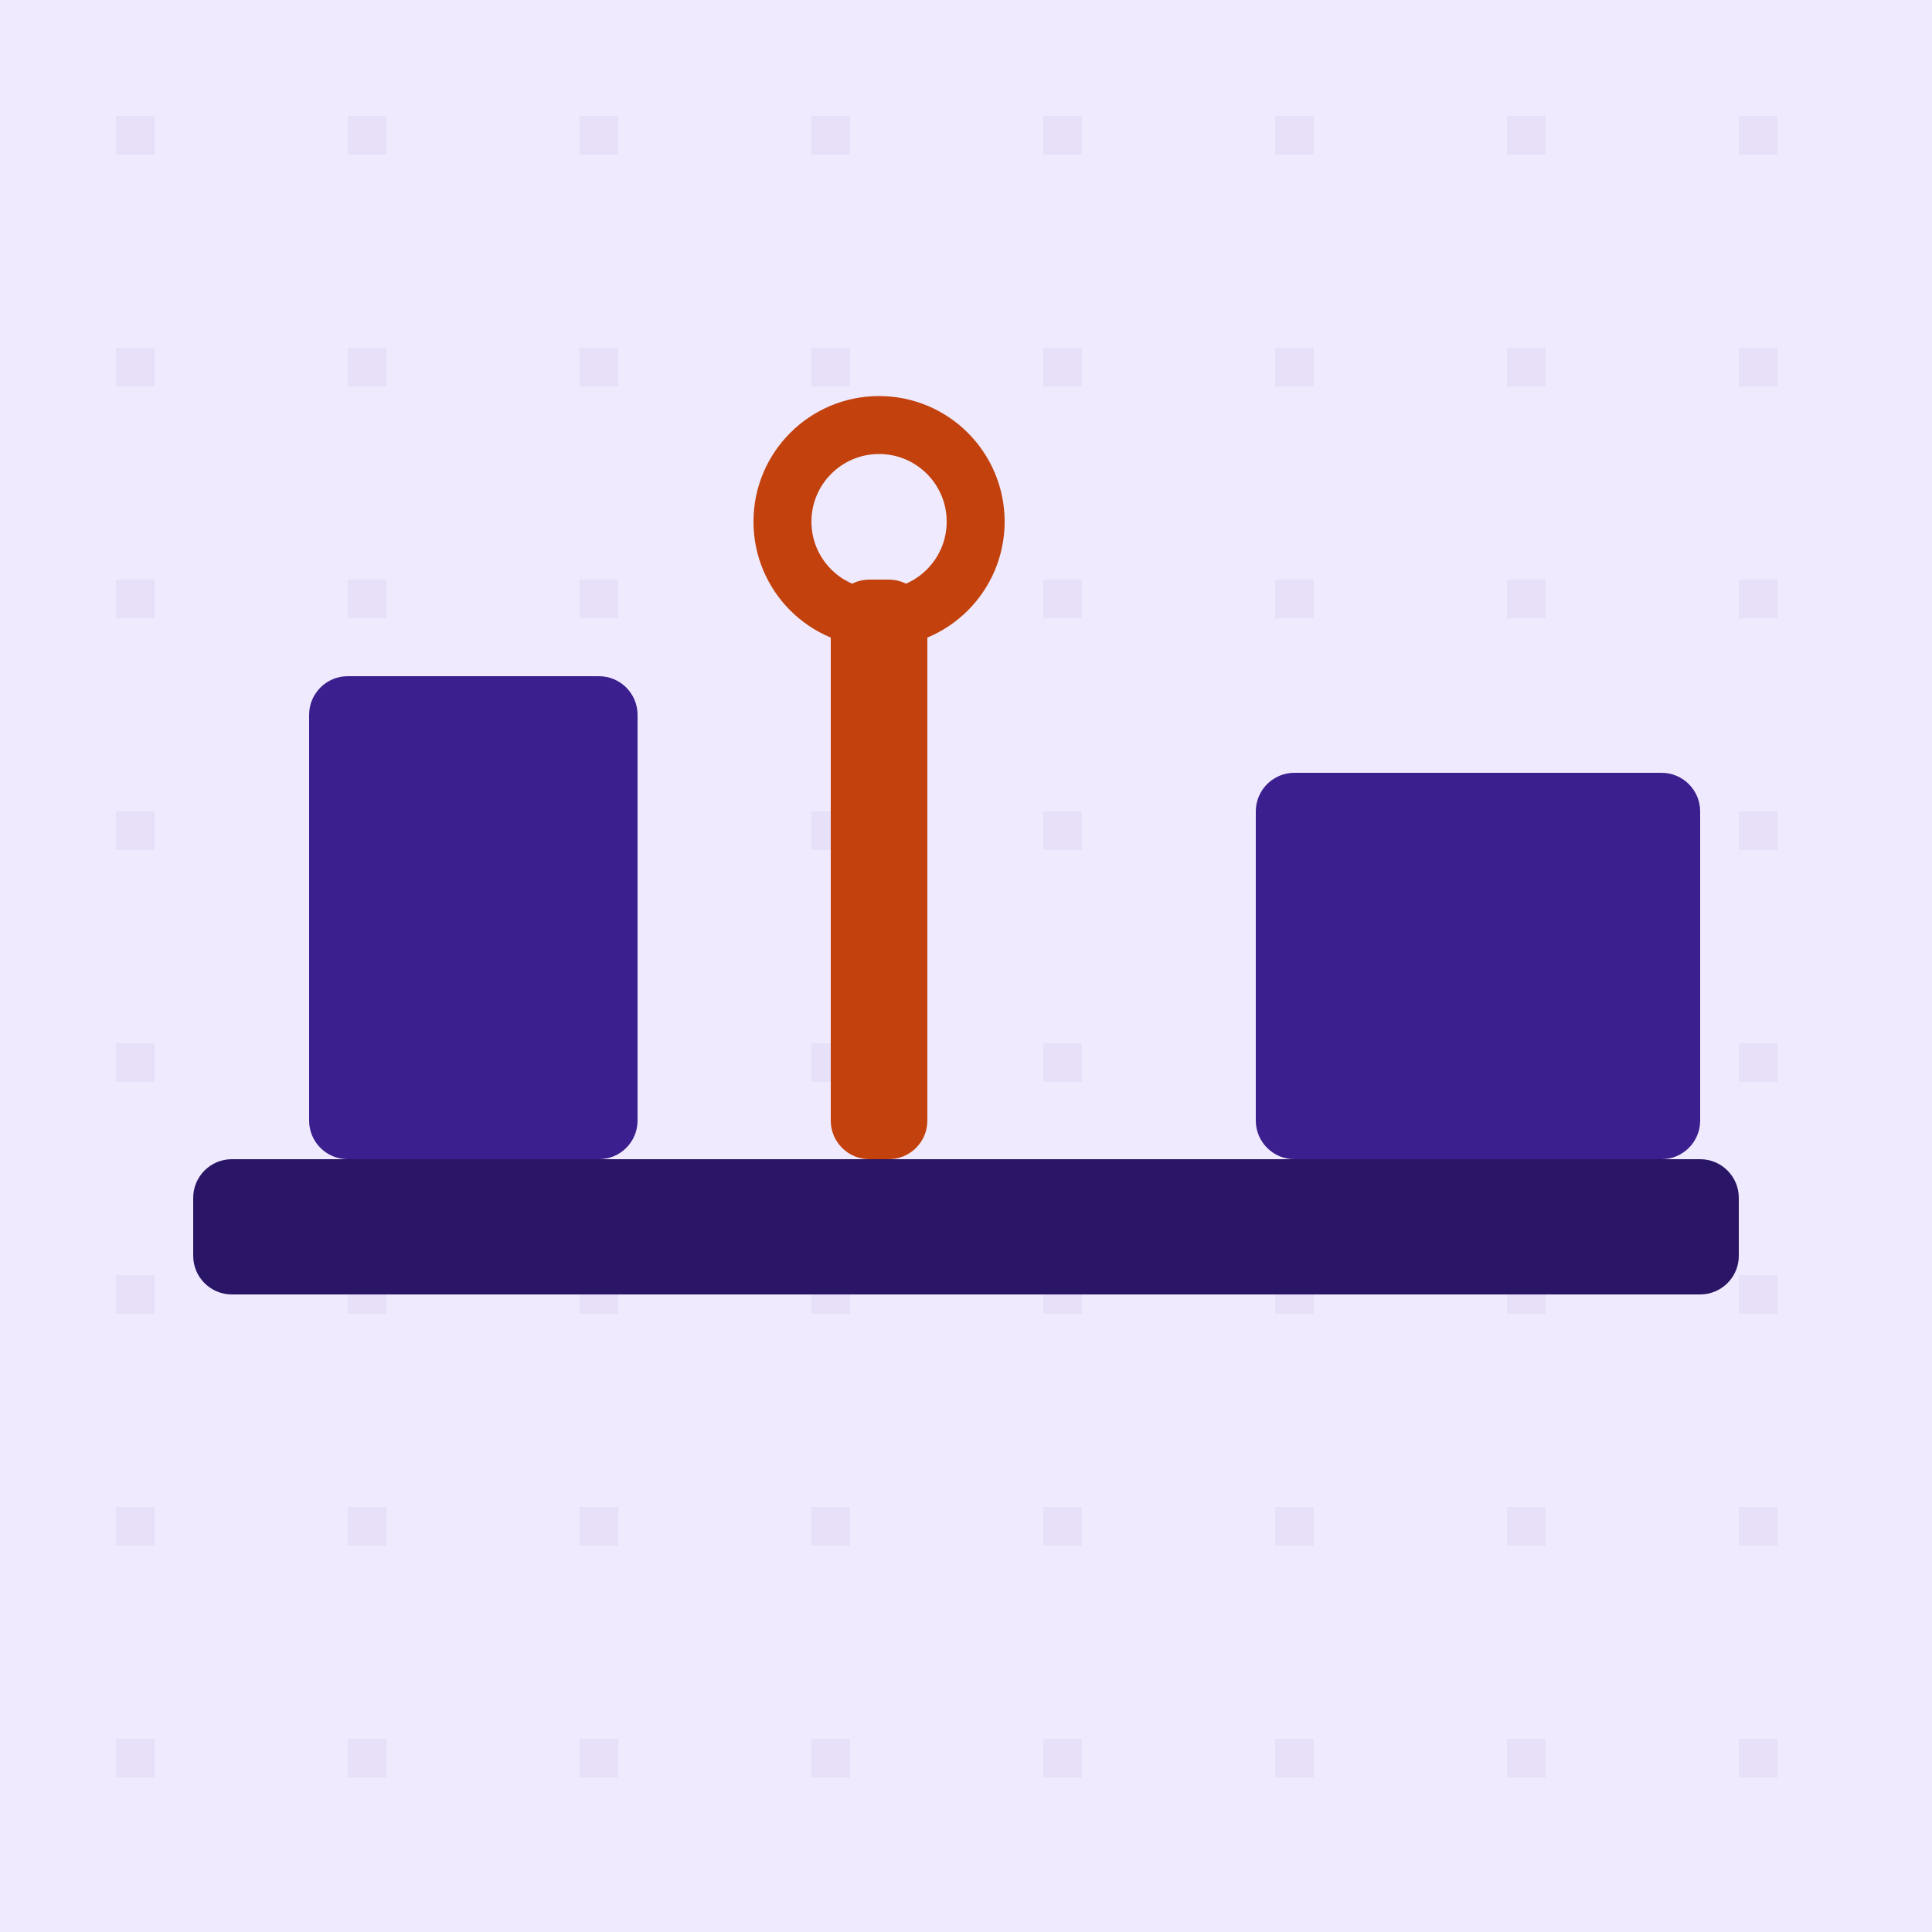
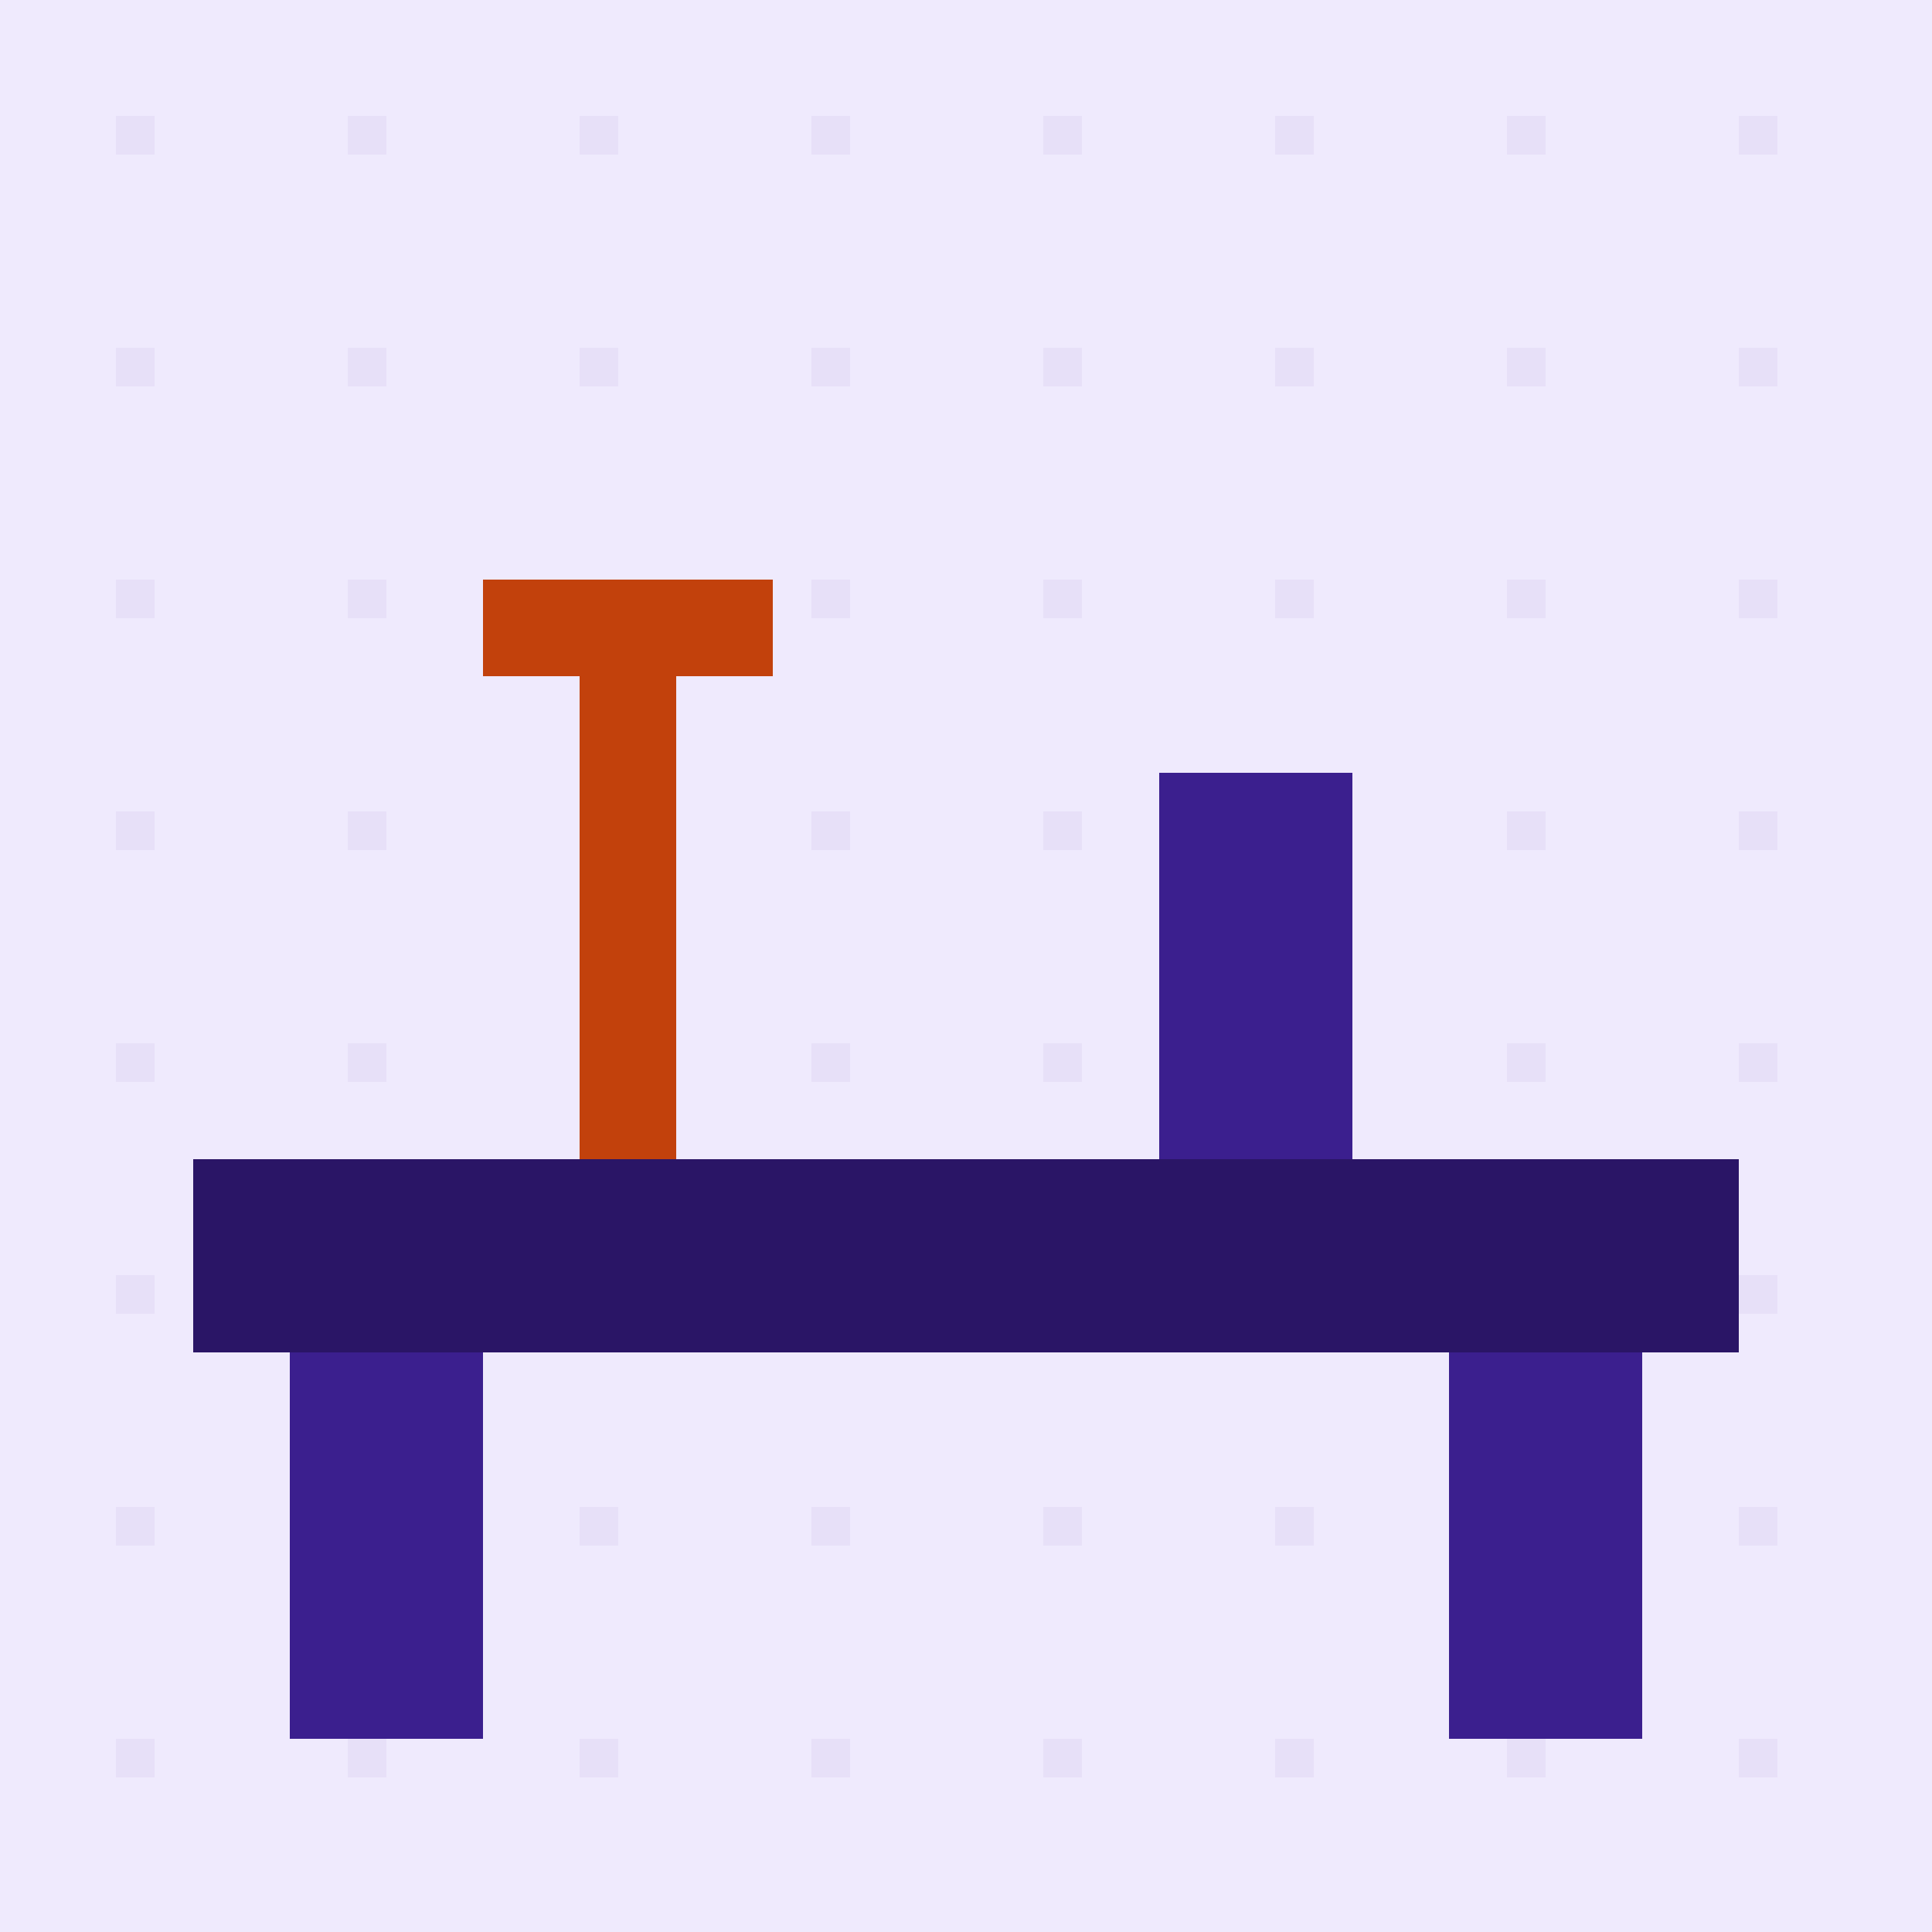
- <svg xmlns="http://www.w3.org/2000/svg" width="200" height="200" viewBox="0 0 200 200">
+ <svg xmlns="http://www.w3.org/2000/svg" width="200" height="200" viewBox="0 0 200 200" shape-rendering="crispEdges">
  <rect width="200" height="200" fill="#efeafd" />
  <rect x="12" y="12" width="4" height="4" fill="#3b1f8e" opacity="0.05" />
  <rect x="36" y="12" width="4" height="4" fill="#3b1f8e" opacity="0.05" />
  <rect x="60" y="12" width="4" height="4" fill="#3b1f8e" opacity="0.05" />
  <rect x="84" y="12" width="4" height="4" fill="#3b1f8e" opacity="0.05" />
  <rect x="108" y="12" width="4" height="4" fill="#3b1f8e" opacity="0.05" />
  <rect x="132" y="12" width="4" height="4" fill="#3b1f8e" opacity="0.05" />
  <rect x="156" y="12" width="4" height="4" fill="#3b1f8e" opacity="0.05" />
  <rect x="180" y="12" width="4" height="4" fill="#3b1f8e" opacity="0.05" />
  <rect x="12" y="36" width="4" height="4" fill="#3b1f8e" opacity="0.05" />
  <rect x="36" y="36" width="4" height="4" fill="#3b1f8e" opacity="0.05" />
  <rect x="60" y="36" width="4" height="4" fill="#3b1f8e" opacity="0.05" />
  <rect x="84" y="36" width="4" height="4" fill="#3b1f8e" opacity="0.05" />
  <rect x="108" y="36" width="4" height="4" fill="#3b1f8e" opacity="0.05" />
  <rect x="132" y="36" width="4" height="4" fill="#3b1f8e" opacity="0.05" />
  <rect x="156" y="36" width="4" height="4" fill="#3b1f8e" opacity="0.05" />
  <rect x="180" y="36" width="4" height="4" fill="#3b1f8e" opacity="0.05" />
  <rect x="12" y="60" width="4" height="4" fill="#3b1f8e" opacity="0.05" />
  <rect x="36" y="60" width="4" height="4" fill="#3b1f8e" opacity="0.05" />
  <rect x="60" y="60" width="4" height="4" fill="#3b1f8e" opacity="0.05" />
  <rect x="84" y="60" width="4" height="4" fill="#3b1f8e" opacity="0.05" />
  <rect x="108" y="60" width="4" height="4" fill="#3b1f8e" opacity="0.05" />
  <rect x="132" y="60" width="4" height="4" fill="#3b1f8e" opacity="0.05" />
  <rect x="156" y="60" width="4" height="4" fill="#3b1f8e" opacity="0.05" />
  <rect x="180" y="60" width="4" height="4" fill="#3b1f8e" opacity="0.05" />
  <rect x="12" y="84" width="4" height="4" fill="#3b1f8e" opacity="0.05" />
  <rect x="36" y="84" width="4" height="4" fill="#3b1f8e" opacity="0.05" />
  <rect x="60" y="84" width="4" height="4" fill="#3b1f8e" opacity="0.05" />
  <rect x="84" y="84" width="4" height="4" fill="#3b1f8e" opacity="0.05" />
  <rect x="108" y="84" width="4" height="4" fill="#3b1f8e" opacity="0.05" />
  <rect x="132" y="84" width="4" height="4" fill="#3b1f8e" opacity="0.05" />
  <rect x="156" y="84" width="4" height="4" fill="#3b1f8e" opacity="0.05" />
  <rect x="180" y="84" width="4" height="4" fill="#3b1f8e" opacity="0.05" />
  <rect x="12" y="108" width="4" height="4" fill="#3b1f8e" opacity="0.05" />
  <rect x="36" y="108" width="4" height="4" fill="#3b1f8e" opacity="0.05" />
  <rect x="60" y="108" width="4" height="4" fill="#3b1f8e" opacity="0.05" />
  <rect x="84" y="108" width="4" height="4" fill="#3b1f8e" opacity="0.05" />
  <rect x="108" y="108" width="4" height="4" fill="#3b1f8e" opacity="0.05" />
  <rect x="132" y="108" width="4" height="4" fill="#3b1f8e" opacity="0.05" />
  <rect x="156" y="108" width="4" height="4" fill="#3b1f8e" opacity="0.05" />
  <rect x="180" y="108" width="4" height="4" fill="#3b1f8e" opacity="0.05" />
  <rect x="12" y="132" width="4" height="4" fill="#3b1f8e" opacity="0.05" />
  <rect x="36" y="132" width="4" height="4" fill="#3b1f8e" opacity="0.05" />
  <rect x="60" y="132" width="4" height="4" fill="#3b1f8e" opacity="0.05" />
  <rect x="84" y="132" width="4" height="4" fill="#3b1f8e" opacity="0.05" />
  <rect x="108" y="132" width="4" height="4" fill="#3b1f8e" opacity="0.05" />
  <rect x="132" y="132" width="4" height="4" fill="#3b1f8e" opacity="0.05" />
  <rect x="156" y="132" width="4" height="4" fill="#3b1f8e" opacity="0.05" />
  <rect x="180" y="132" width="4" height="4" fill="#3b1f8e" opacity="0.05" />
  <rect x="12" y="156" width="4" height="4" fill="#3b1f8e" opacity="0.05" />
  <rect x="36" y="156" width="4" height="4" fill="#3b1f8e" opacity="0.05" />
  <rect x="60" y="156" width="4" height="4" fill="#3b1f8e" opacity="0.05" />
  <rect x="84" y="156" width="4" height="4" fill="#3b1f8e" opacity="0.05" />
  <rect x="108" y="156" width="4" height="4" fill="#3b1f8e" opacity="0.05" />
  <rect x="132" y="156" width="4" height="4" fill="#3b1f8e" opacity="0.05" />
  <rect x="156" y="156" width="4" height="4" fill="#3b1f8e" opacity="0.05" />
  <rect x="180" y="156" width="4" height="4" fill="#3b1f8e" opacity="0.05" />
  <rect x="12" y="180" width="4" height="4" fill="#3b1f8e" opacity="0.05" />
  <rect x="36" y="180" width="4" height="4" fill="#3b1f8e" opacity="0.05" />
  <rect x="60" y="180" width="4" height="4" fill="#3b1f8e" opacity="0.05" />
  <rect x="84" y="180" width="4" height="4" fill="#3b1f8e" opacity="0.05" />
  <rect x="108" y="180" width="4" height="4" fill="#3b1f8e" opacity="0.05" />
  <rect x="132" y="180" width="4" height="4" fill="#3b1f8e" opacity="0.05" />
  <rect x="156" y="180" width="4" height="4" fill="#3b1f8e" opacity="0.05" />
  <rect x="180" y="180" width="4" height="4" fill="#3b1f8e" opacity="0.05" />
-   <rect x="20" y="120" width="160" height="14" rx="4" fill="#2a1566" />
-   <rect x="32" y="70" width="34" height="50" rx="4" fill="#3b1f8e" />
-   <rect x="86" y="60" width="10" height="60" rx="4" fill="#c2410c" />
-   <circle cx="91" cy="54" r="10" fill="none" stroke="#c2410c" stroke-width="6" />
-   <rect x="130" y="80" width="46" height="40" rx="4" fill="#3b1f8e" />
+   <rect x="20" y="120" width="10" height="10" fill="#2a1566" />
+   <rect x="30" y="120" width="10" height="10" fill="#2a1566" />
+   <rect x="40" y="120" width="10" height="10" fill="#2a1566" />
+   <rect x="50" y="120" width="10" height="10" fill="#2a1566" />
+   <rect x="60" y="120" width="10" height="10" fill="#2a1566" />
+   <rect x="70" y="120" width="10" height="10" fill="#2a1566" />
+   <rect x="80" y="120" width="10" height="10" fill="#2a1566" />
+   <rect x="90" y="120" width="10" height="10" fill="#2a1566" />
+   <rect x="100" y="120" width="10" height="10" fill="#2a1566" />
+   <rect x="110" y="120" width="10" height="10" fill="#2a1566" />
+   <rect x="120" y="120" width="10" height="10" fill="#2a1566" />
+   <rect x="130" y="120" width="10" height="10" fill="#2a1566" />
+   <rect x="140" y="120" width="10" height="10" fill="#2a1566" />
+   <rect x="150" y="120" width="10" height="10" fill="#2a1566" />
+   <rect x="160" y="120" width="10" height="10" fill="#2a1566" />
+   <rect x="170" y="120" width="10" height="10" fill="#2a1566" />
+   <rect x="20" y="130" width="10" height="10" fill="#2a1566" />
+   <rect x="30" y="130" width="10" height="10" fill="#2a1566" />
+   <rect x="40" y="130" width="10" height="10" fill="#2a1566" />
+   <rect x="50" y="130" width="10" height="10" fill="#2a1566" />
+   <rect x="60" y="130" width="10" height="10" fill="#2a1566" />
+   <rect x="70" y="130" width="10" height="10" fill="#2a1566" />
+   <rect x="80" y="130" width="10" height="10" fill="#2a1566" />
+   <rect x="90" y="130" width="10" height="10" fill="#2a1566" />
+   <rect x="100" y="130" width="10" height="10" fill="#2a1566" />
+   <rect x="110" y="130" width="10" height="10" fill="#2a1566" />
+   <rect x="120" y="130" width="10" height="10" fill="#2a1566" />
+   <rect x="130" y="130" width="10" height="10" fill="#2a1566" />
+   <rect x="140" y="130" width="10" height="10" fill="#2a1566" />
+   <rect x="150" y="130" width="10" height="10" fill="#2a1566" />
+   <rect x="160" y="130" width="10" height="10" fill="#2a1566" />
+   <rect x="170" y="130" width="10" height="10" fill="#2a1566" />
+   <rect x="120" y="80" width="10" height="10" fill="#3b1f8e" />
+   <rect x="130" y="80" width="10" height="10" fill="#3b1f8e" />
+   <rect x="120" y="90" width="10" height="10" fill="#3b1f8e" />
+   <rect x="130" y="90" width="10" height="10" fill="#3b1f8e" />
+   <rect x="120" y="100" width="10" height="10" fill="#3b1f8e" />
+   <rect x="130" y="100" width="10" height="10" fill="#3b1f8e" />
+   <rect x="120" y="110" width="10" height="10" fill="#3b1f8e" />
+   <rect x="130" y="110" width="10" height="10" fill="#3b1f8e" />
+   <rect x="30" y="140" width="10" height="10" fill="#3b1f8e" />
+   <rect x="40" y="140" width="10" height="10" fill="#3b1f8e" />
+   <rect x="150" y="140" width="10" height="10" fill="#3b1f8e" />
+   <rect x="160" y="140" width="10" height="10" fill="#3b1f8e" />
+   <rect x="30" y="150" width="10" height="10" fill="#3b1f8e" />
+   <rect x="40" y="150" width="10" height="10" fill="#3b1f8e" />
+   <rect x="150" y="150" width="10" height="10" fill="#3b1f8e" />
+   <rect x="160" y="150" width="10" height="10" fill="#3b1f8e" />
+   <rect x="30" y="160" width="10" height="10" fill="#3b1f8e" />
+   <rect x="40" y="160" width="10" height="10" fill="#3b1f8e" />
+   <rect x="150" y="160" width="10" height="10" fill="#3b1f8e" />
+   <rect x="160" y="160" width="10" height="10" fill="#3b1f8e" />
+   <rect x="30" y="170" width="10" height="10" fill="#3b1f8e" />
+   <rect x="40" y="170" width="10" height="10" fill="#3b1f8e" />
+   <rect x="150" y="170" width="10" height="10" fill="#3b1f8e" />
+   <rect x="160" y="170" width="10" height="10" fill="#3b1f8e" />
+   <rect x="50" y="60" width="10" height="10" fill="#c2410c" />
+   <rect x="60" y="60" width="10" height="10" fill="#c2410c" />
+   <rect x="70" y="60" width="10" height="10" fill="#c2410c" />
+   <rect x="60" y="70" width="10" height="10" fill="#c2410c" />
+   <rect x="60" y="80" width="10" height="10" fill="#c2410c" />
+   <rect x="60" y="90" width="10" height="10" fill="#c2410c" />
+   <rect x="60" y="100" width="10" height="10" fill="#c2410c" />
+   <rect x="60" y="110" width="10" height="10" fill="#c2410c" />
</svg>
